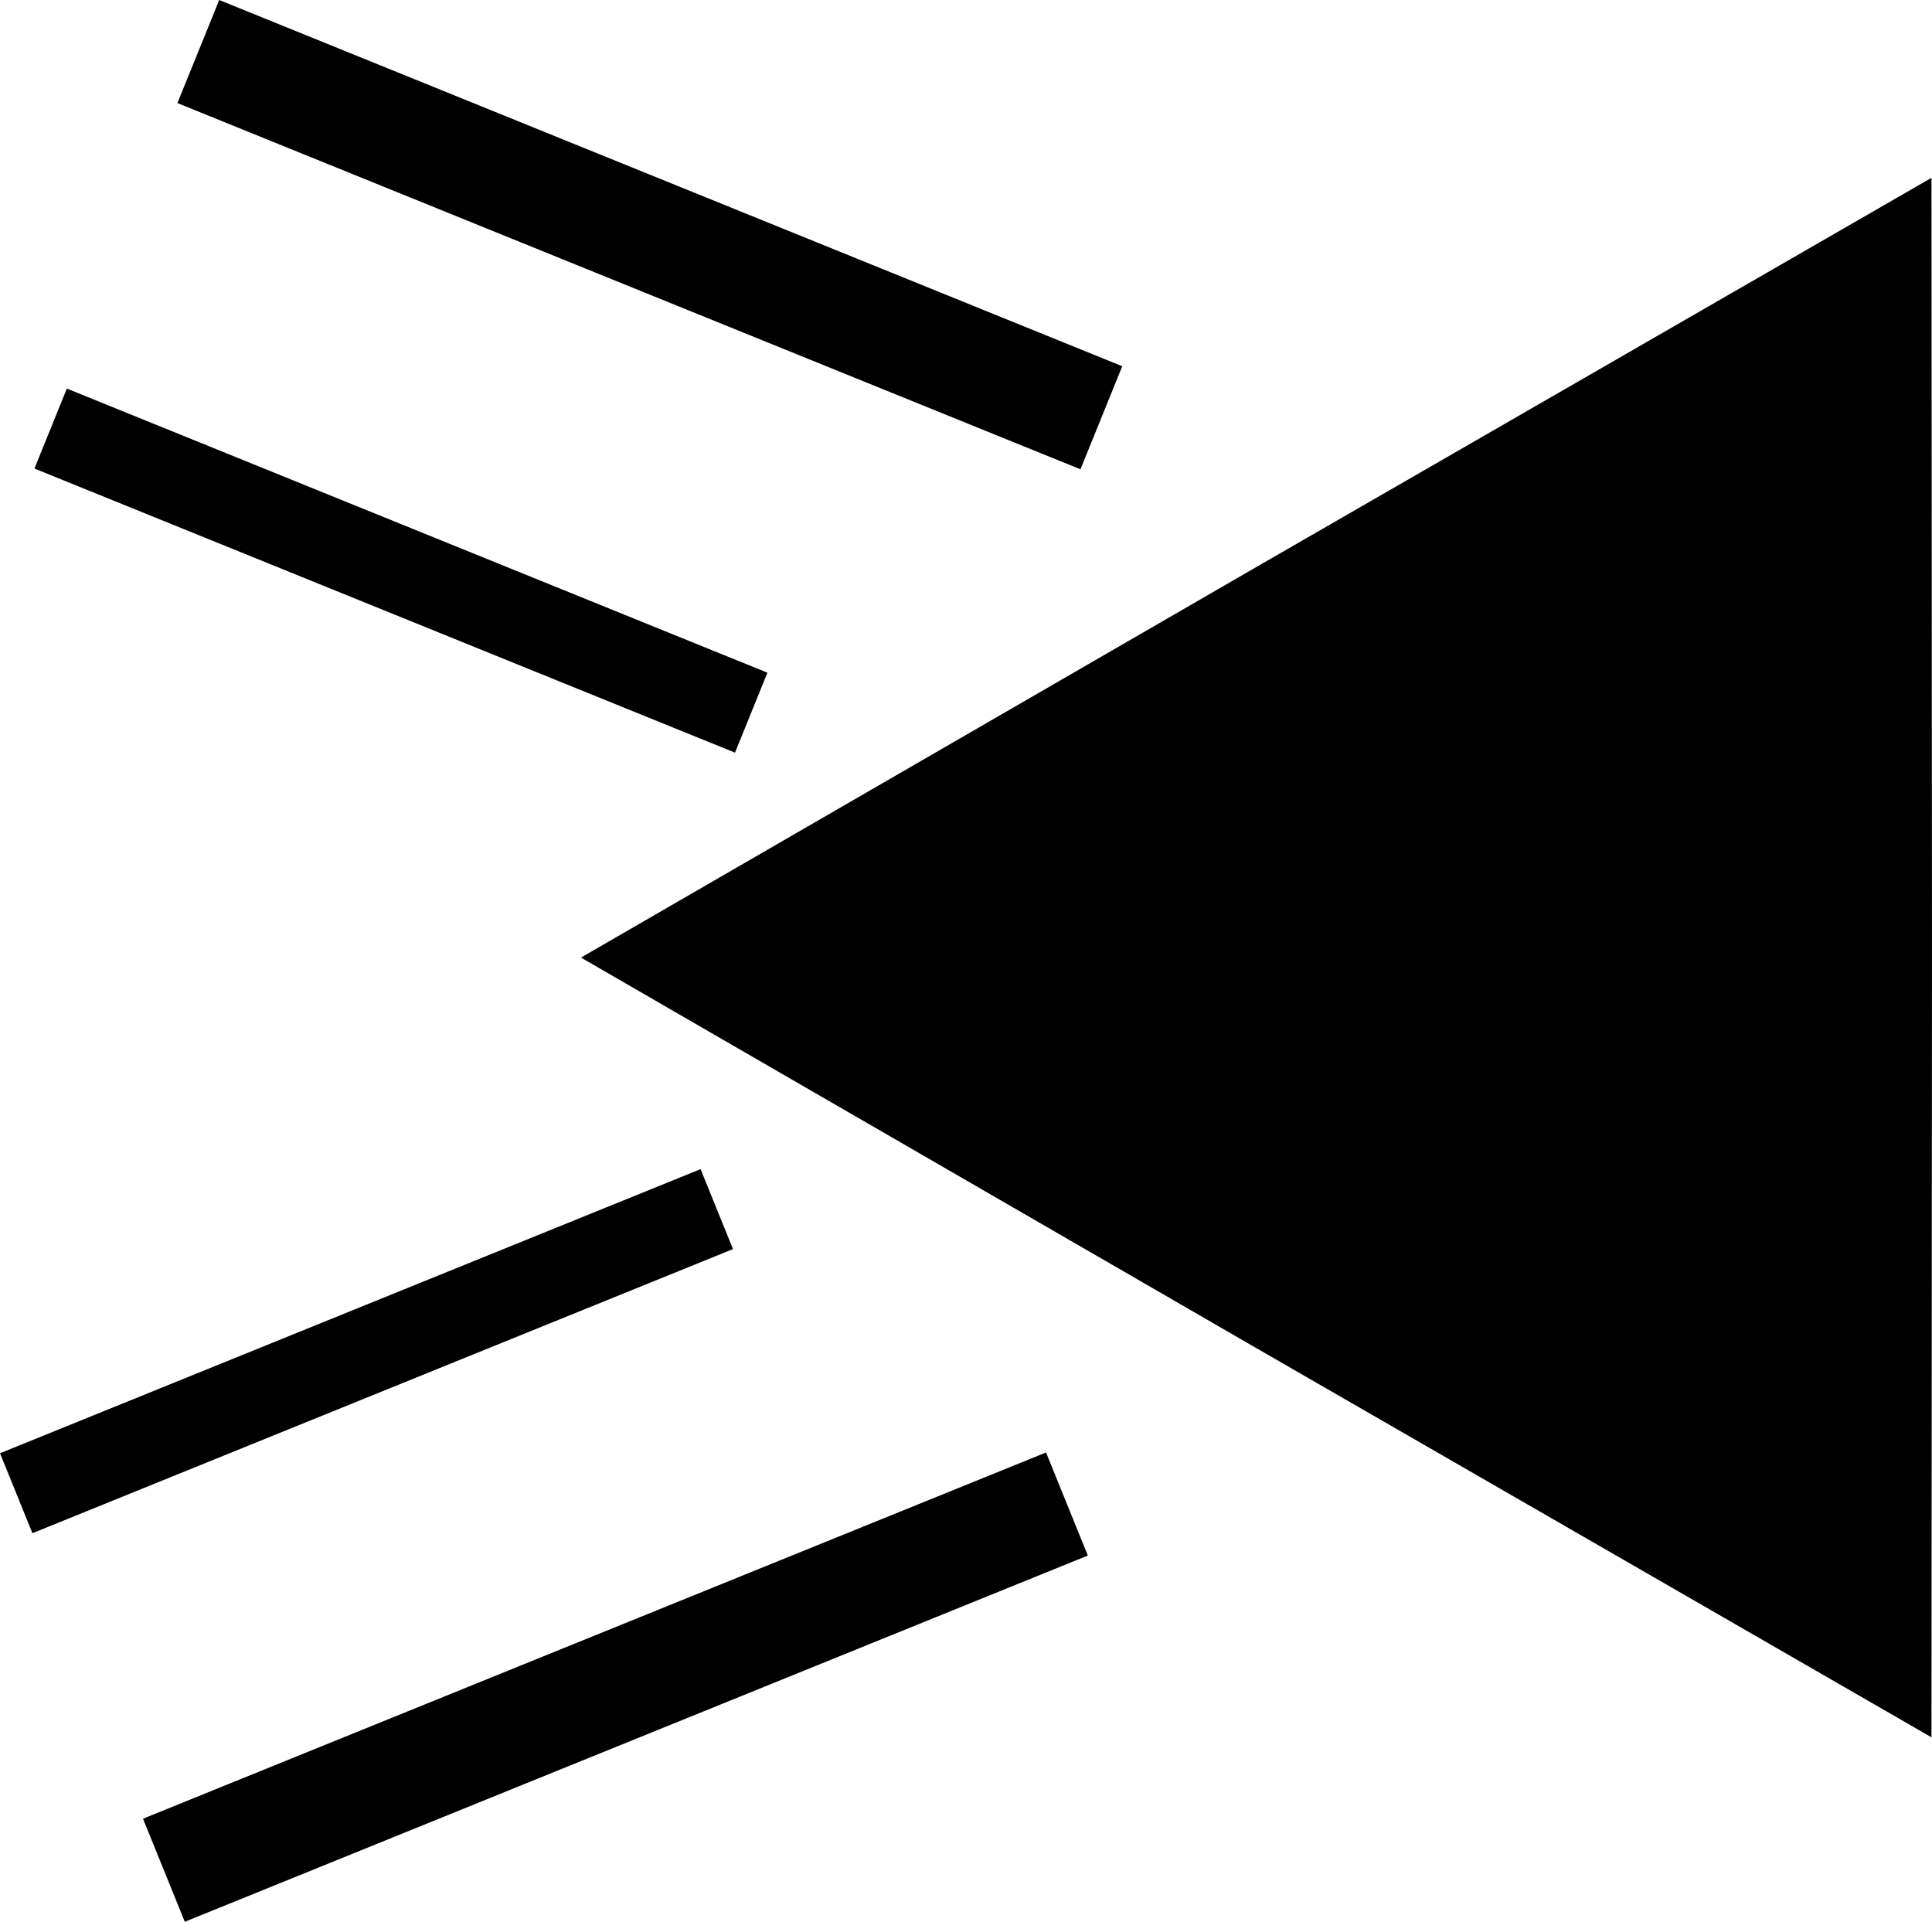
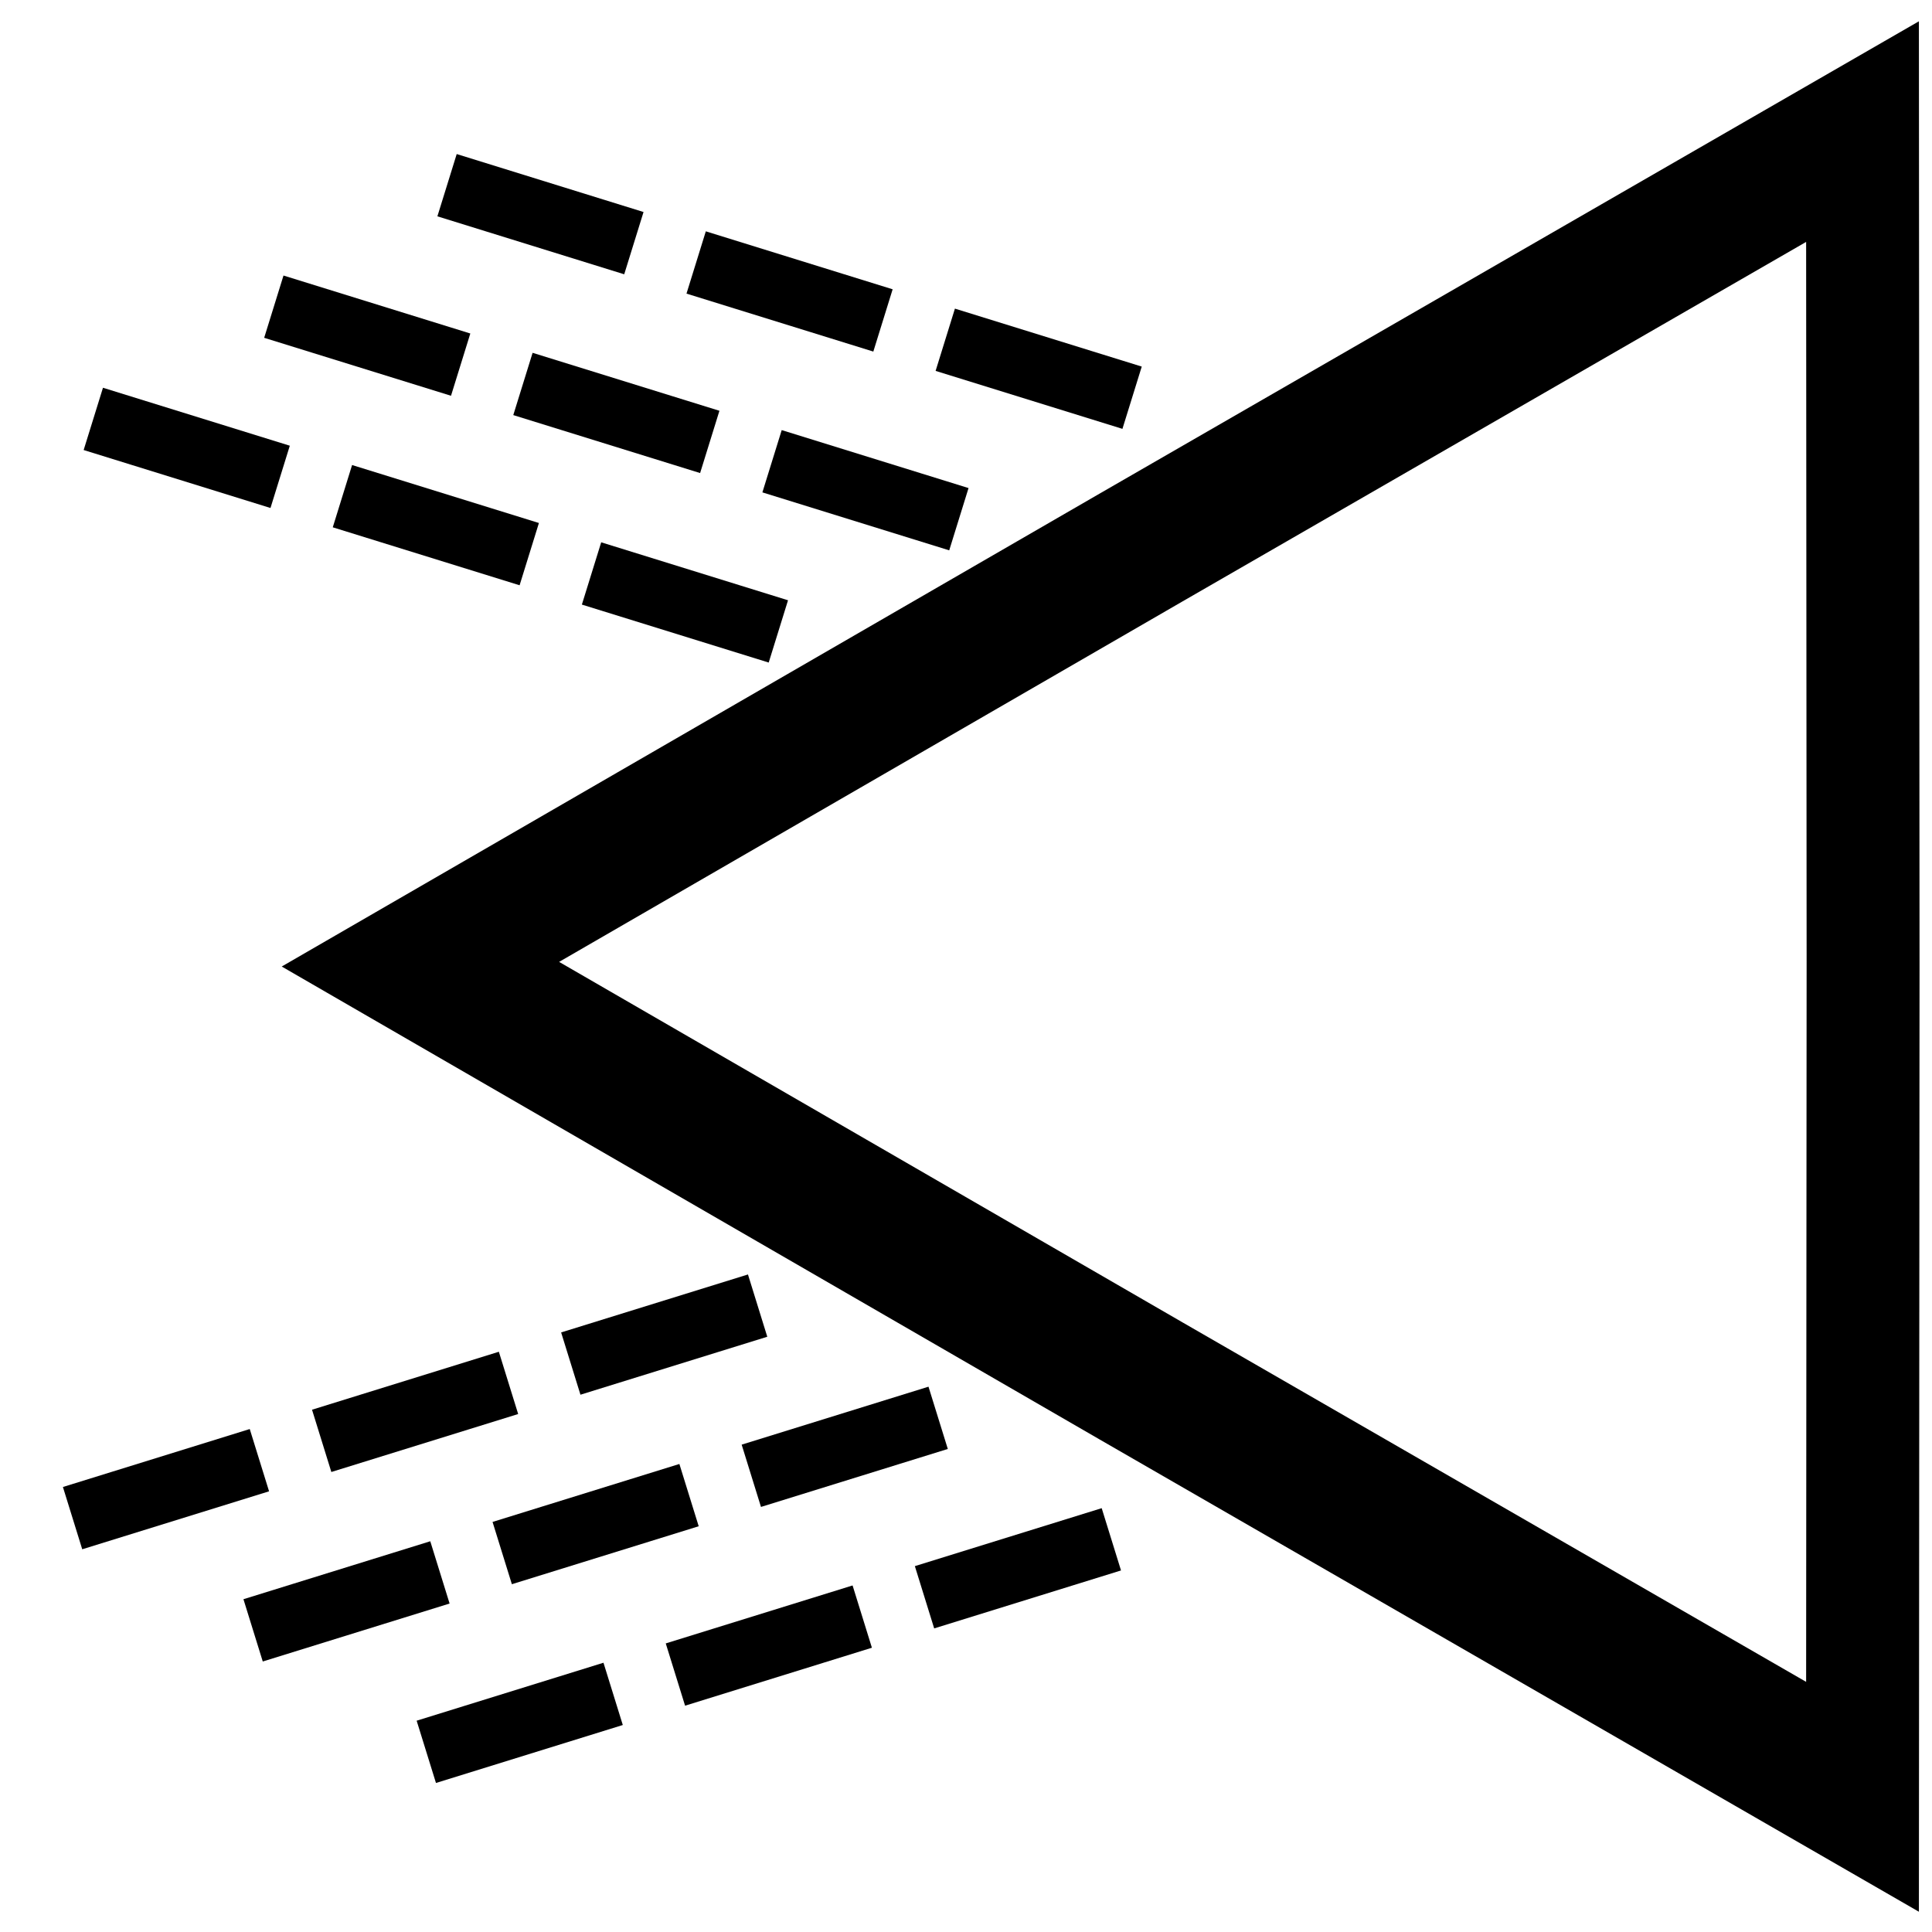
- <svg xmlns="http://www.w3.org/2000/svg" width="184.252" height="183.273" viewBox="0 0 184.252 183.273" id="svg2" version="1.1">
-   <defs id="defs4" />
-   <g id="layer1" transform="translate(-4.495712,-867.0972)">
-     <path style="fill:#000000;fill-opacity:1;stroke:none;stroke-opacity:1" id="path3336" d="m -59.903,958.418 -64.372,37.223 -64.422,37.136 -0.05,-74.36 0.05,-74.36 64.422,37.136 z" transform="scale(-1,1)" />
-     <rect style="fill:#000000;fill-opacity:1;stroke:none;stroke-opacity:1" id="rect3340" width="92.934" height="10.607" x="-442.349" y="793.985" transform="matrix(-0.9266916,-0.3758228,-0.3758228,0.9266916,0,0)" />
-     <rect style="fill:#000000;fill-opacity:1;stroke:none;stroke-opacity:1" id="rect3340-7" width="72.097" height="8.228" x="-421.973" y="833.786" transform="matrix(-0.9266916,-0.3758228,-0.3758228,0.9266916,0,0)" />
-     <rect style="fill:#000000;fill-opacity:1;stroke:none;stroke-opacity:1" id="rect3340-5" width="92.934" height="10.607" x="281.321" y="-981.682" transform="matrix(-0.9266916,0.3758228,-0.3758228,-0.9266916,0,0)" />
-     <rect style="fill:#000000;fill-opacity:1;stroke:none;stroke-opacity:1" id="rect3340-7-1" width="72.097" height="8.228" x="301.697" y="-941.881" transform="matrix(-0.9266916,0.3758228,-0.3758228,-0.9266916,0,0)" />
+ <svg xmlns="http://www.w3.org/2000/svg" version="1.1" id="svg4201" viewBox="0 0 200 200" height="200" width="200">
+   <defs id="defs4203" />
+   <g transform="translate(0,-852.3622)" id="layer1">
+     <path id="path4749" d="m 198.644,854.567 -84.771,48.869 -84.709,48.98 84.709,48.982 84.771,48.867 0.066,-97.85 -0.066,-97.85 z m -11.674,22.84 0.051,74.531 -0.051,74.529 -64.57,-37.221 -64.52,-37.309 64.52,-37.309 64.57,-37.223 z" style="fill:#000000;fill-opacity:1;stroke:none;stroke-opacity:1" />
+     <path id="path4767" d="M 122.996,895.334 41.599,870.081" style="fill:none;fill-rule:evenodd;stroke:#000000;stroke-width:6.75;stroke-linecap:butt;stroke-linejoin:miter;stroke-miterlimit:4;stroke-dasharray:20.25, 6.75;stroke-dashoffset:20.925;stroke-opacity:1" />
+     <path id="path4767-9" d="M 105.065,907.91 23.668,882.657" style="fill:none;fill-rule:evenodd;stroke:#000000;stroke-width:6.75;stroke-linecap:butt;stroke-linejoin:miter;stroke-miterlimit:4;stroke-dasharray:20.25, 6.75;stroke-dashoffset:20.925;stroke-opacity:1" />
+     <path id="path4767-92" d="M 86.378,919.526 4.981,894.274" style="fill:none;fill-rule:evenodd;stroke:#000000;stroke-width:6.75;stroke-linecap:butt;stroke-linejoin:miter;stroke-miterlimit:4;stroke-dasharray:20.25, 6.75;stroke-dashoffset:20.925;stroke-opacity:1" />
+     <path id="path4767-6" d="M 120.849,1009.911 39.452,1035.163" style="fill:none;fill-rule:evenodd;stroke:#000000;stroke-width:6.75;stroke-linecap:butt;stroke-linejoin:miter;stroke-miterlimit:4;stroke-dasharray:20.25, 6.75;stroke-dashoffset:20.925;stroke-opacity:1" />
+     <path id="path4767-9-5" d="M 102.919,997.335 21.522,1022.588" style="fill:none;fill-rule:evenodd;stroke:#000000;stroke-width:6.75;stroke-linecap:butt;stroke-linejoin:miter;stroke-miterlimit:4;stroke-dasharray:20.25, 6.75;stroke-dashoffset:20.925;stroke-opacity:1" />
+     <path id="path4767-92-8" d="M 84.231,985.718 2.834,1010.971" style="fill:none;fill-rule:evenodd;stroke:#000000;stroke-width:6.75;stroke-linecap:butt;stroke-linejoin:miter;stroke-miterlimit:4;stroke-dasharray:20.25, 6.75;stroke-dashoffset:20.925;stroke-opacity:1" />
  </g>
</svg>
